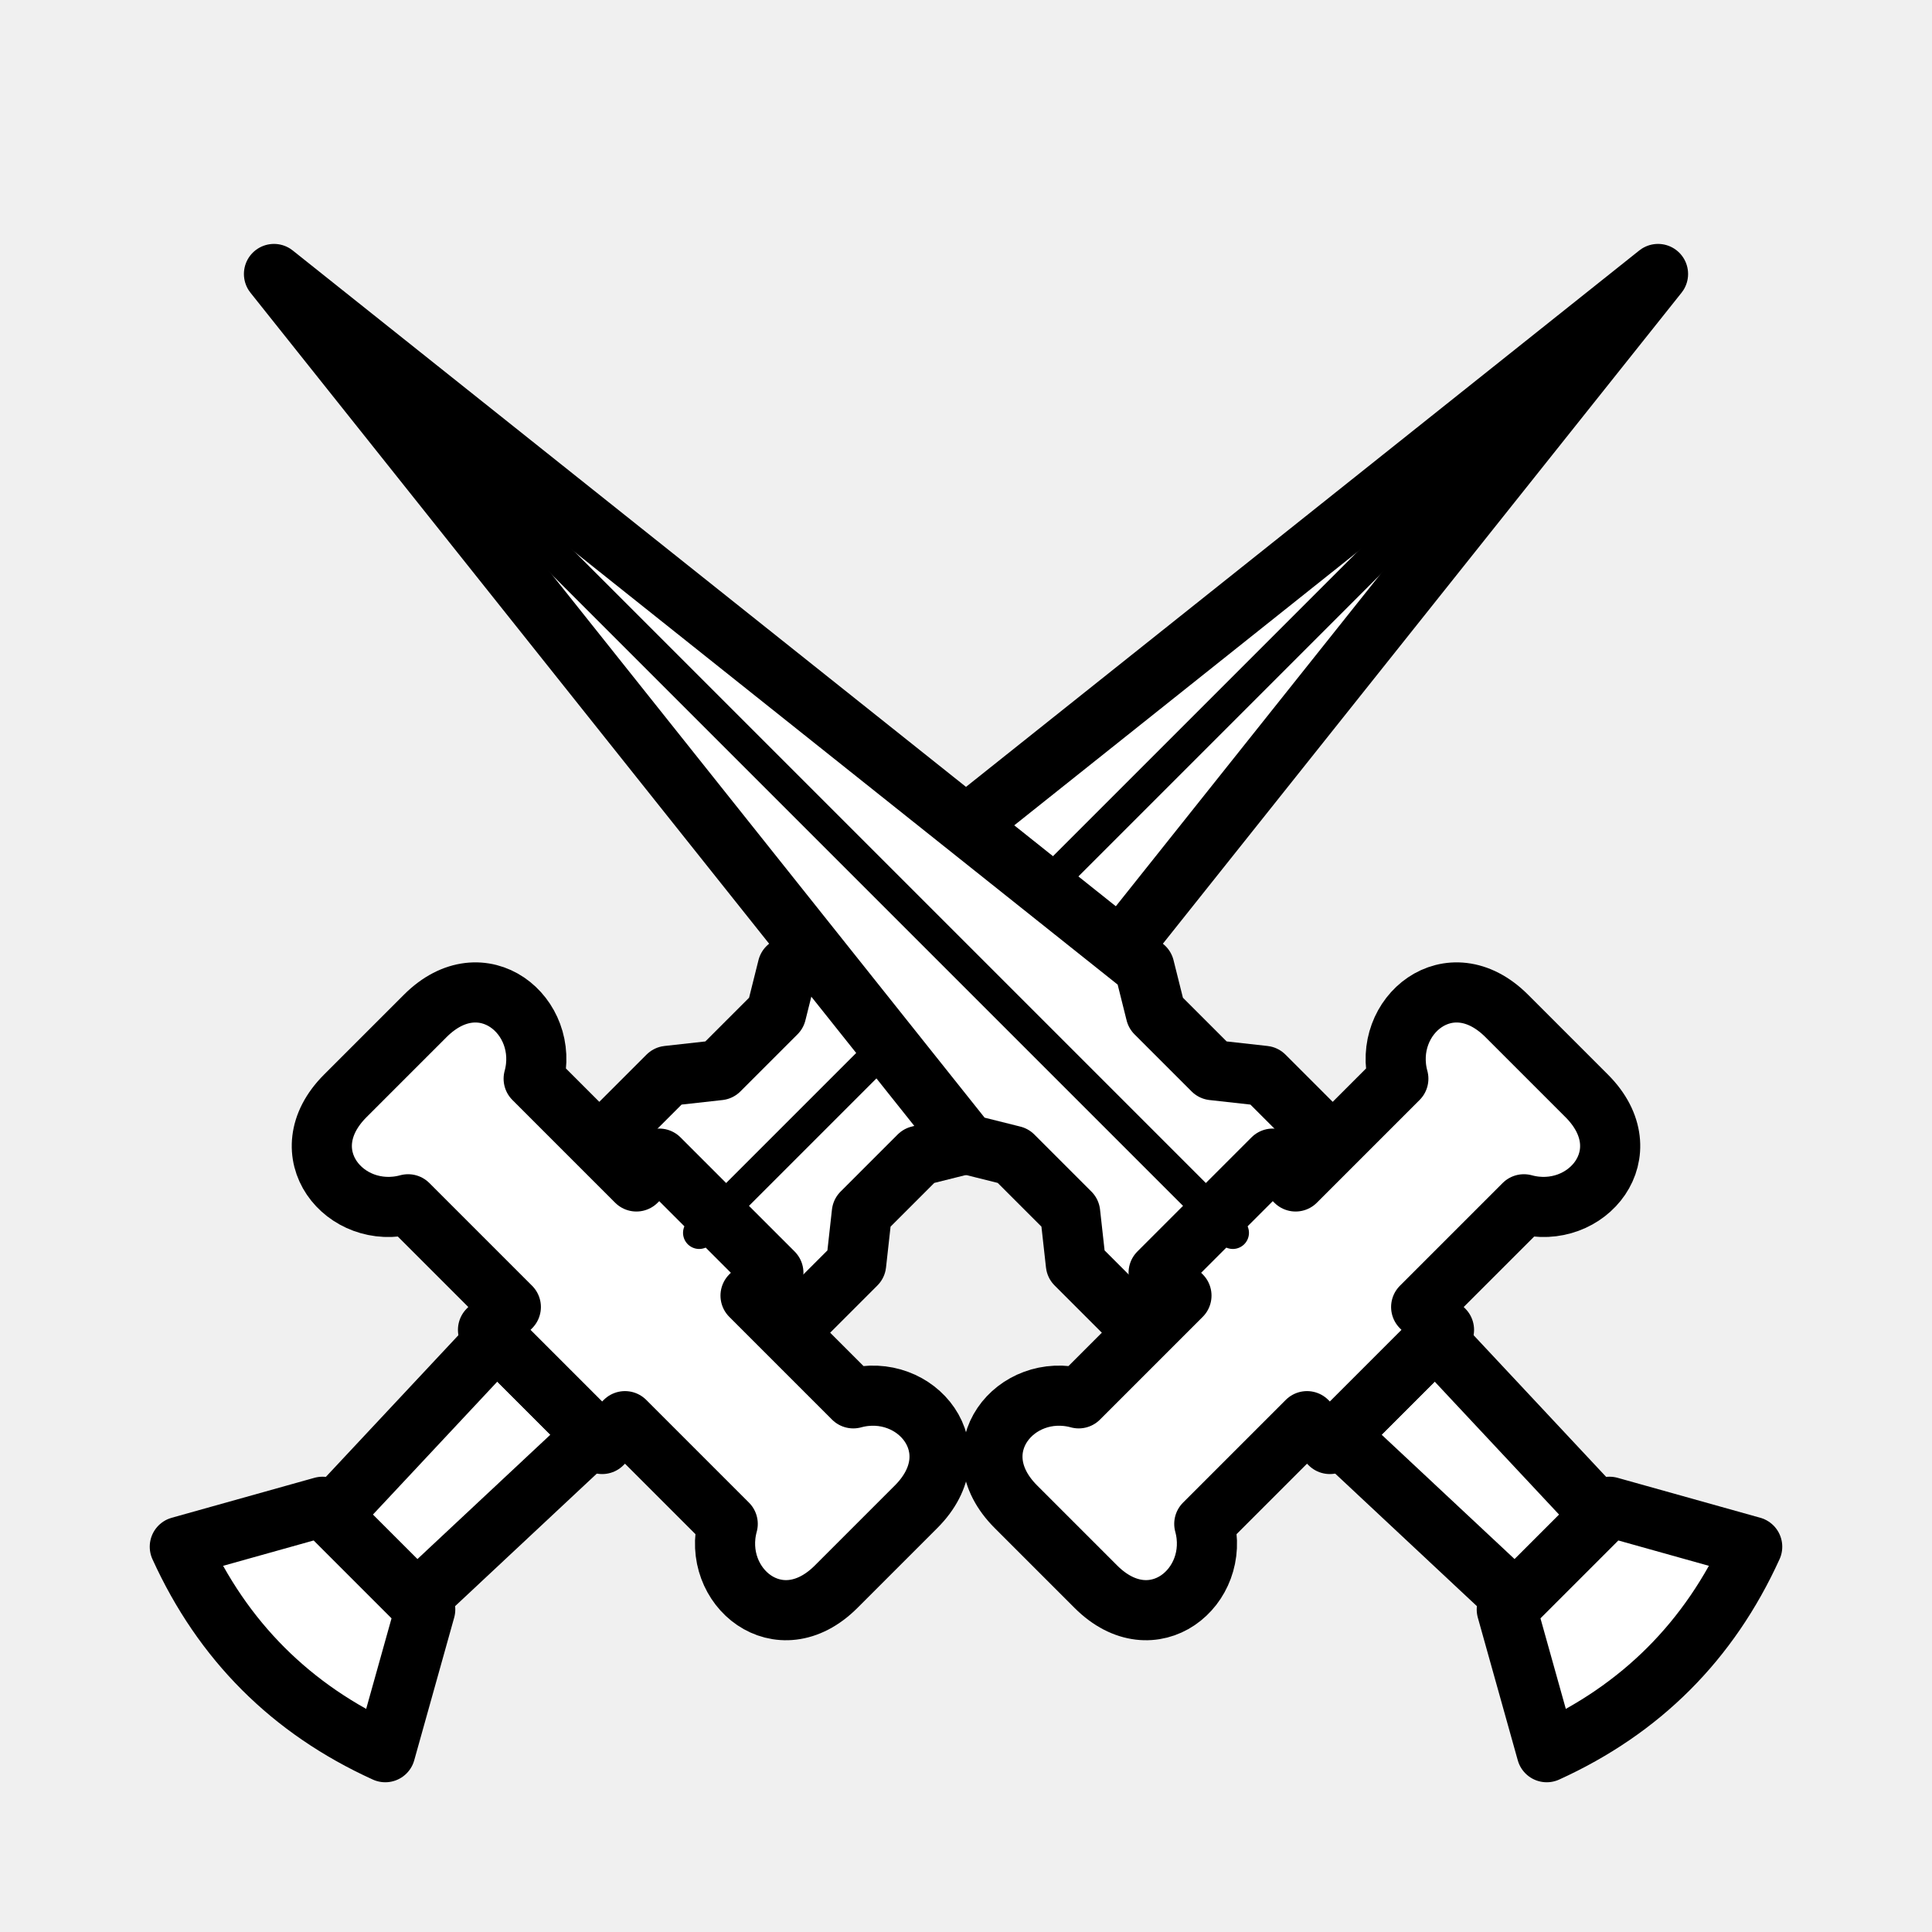
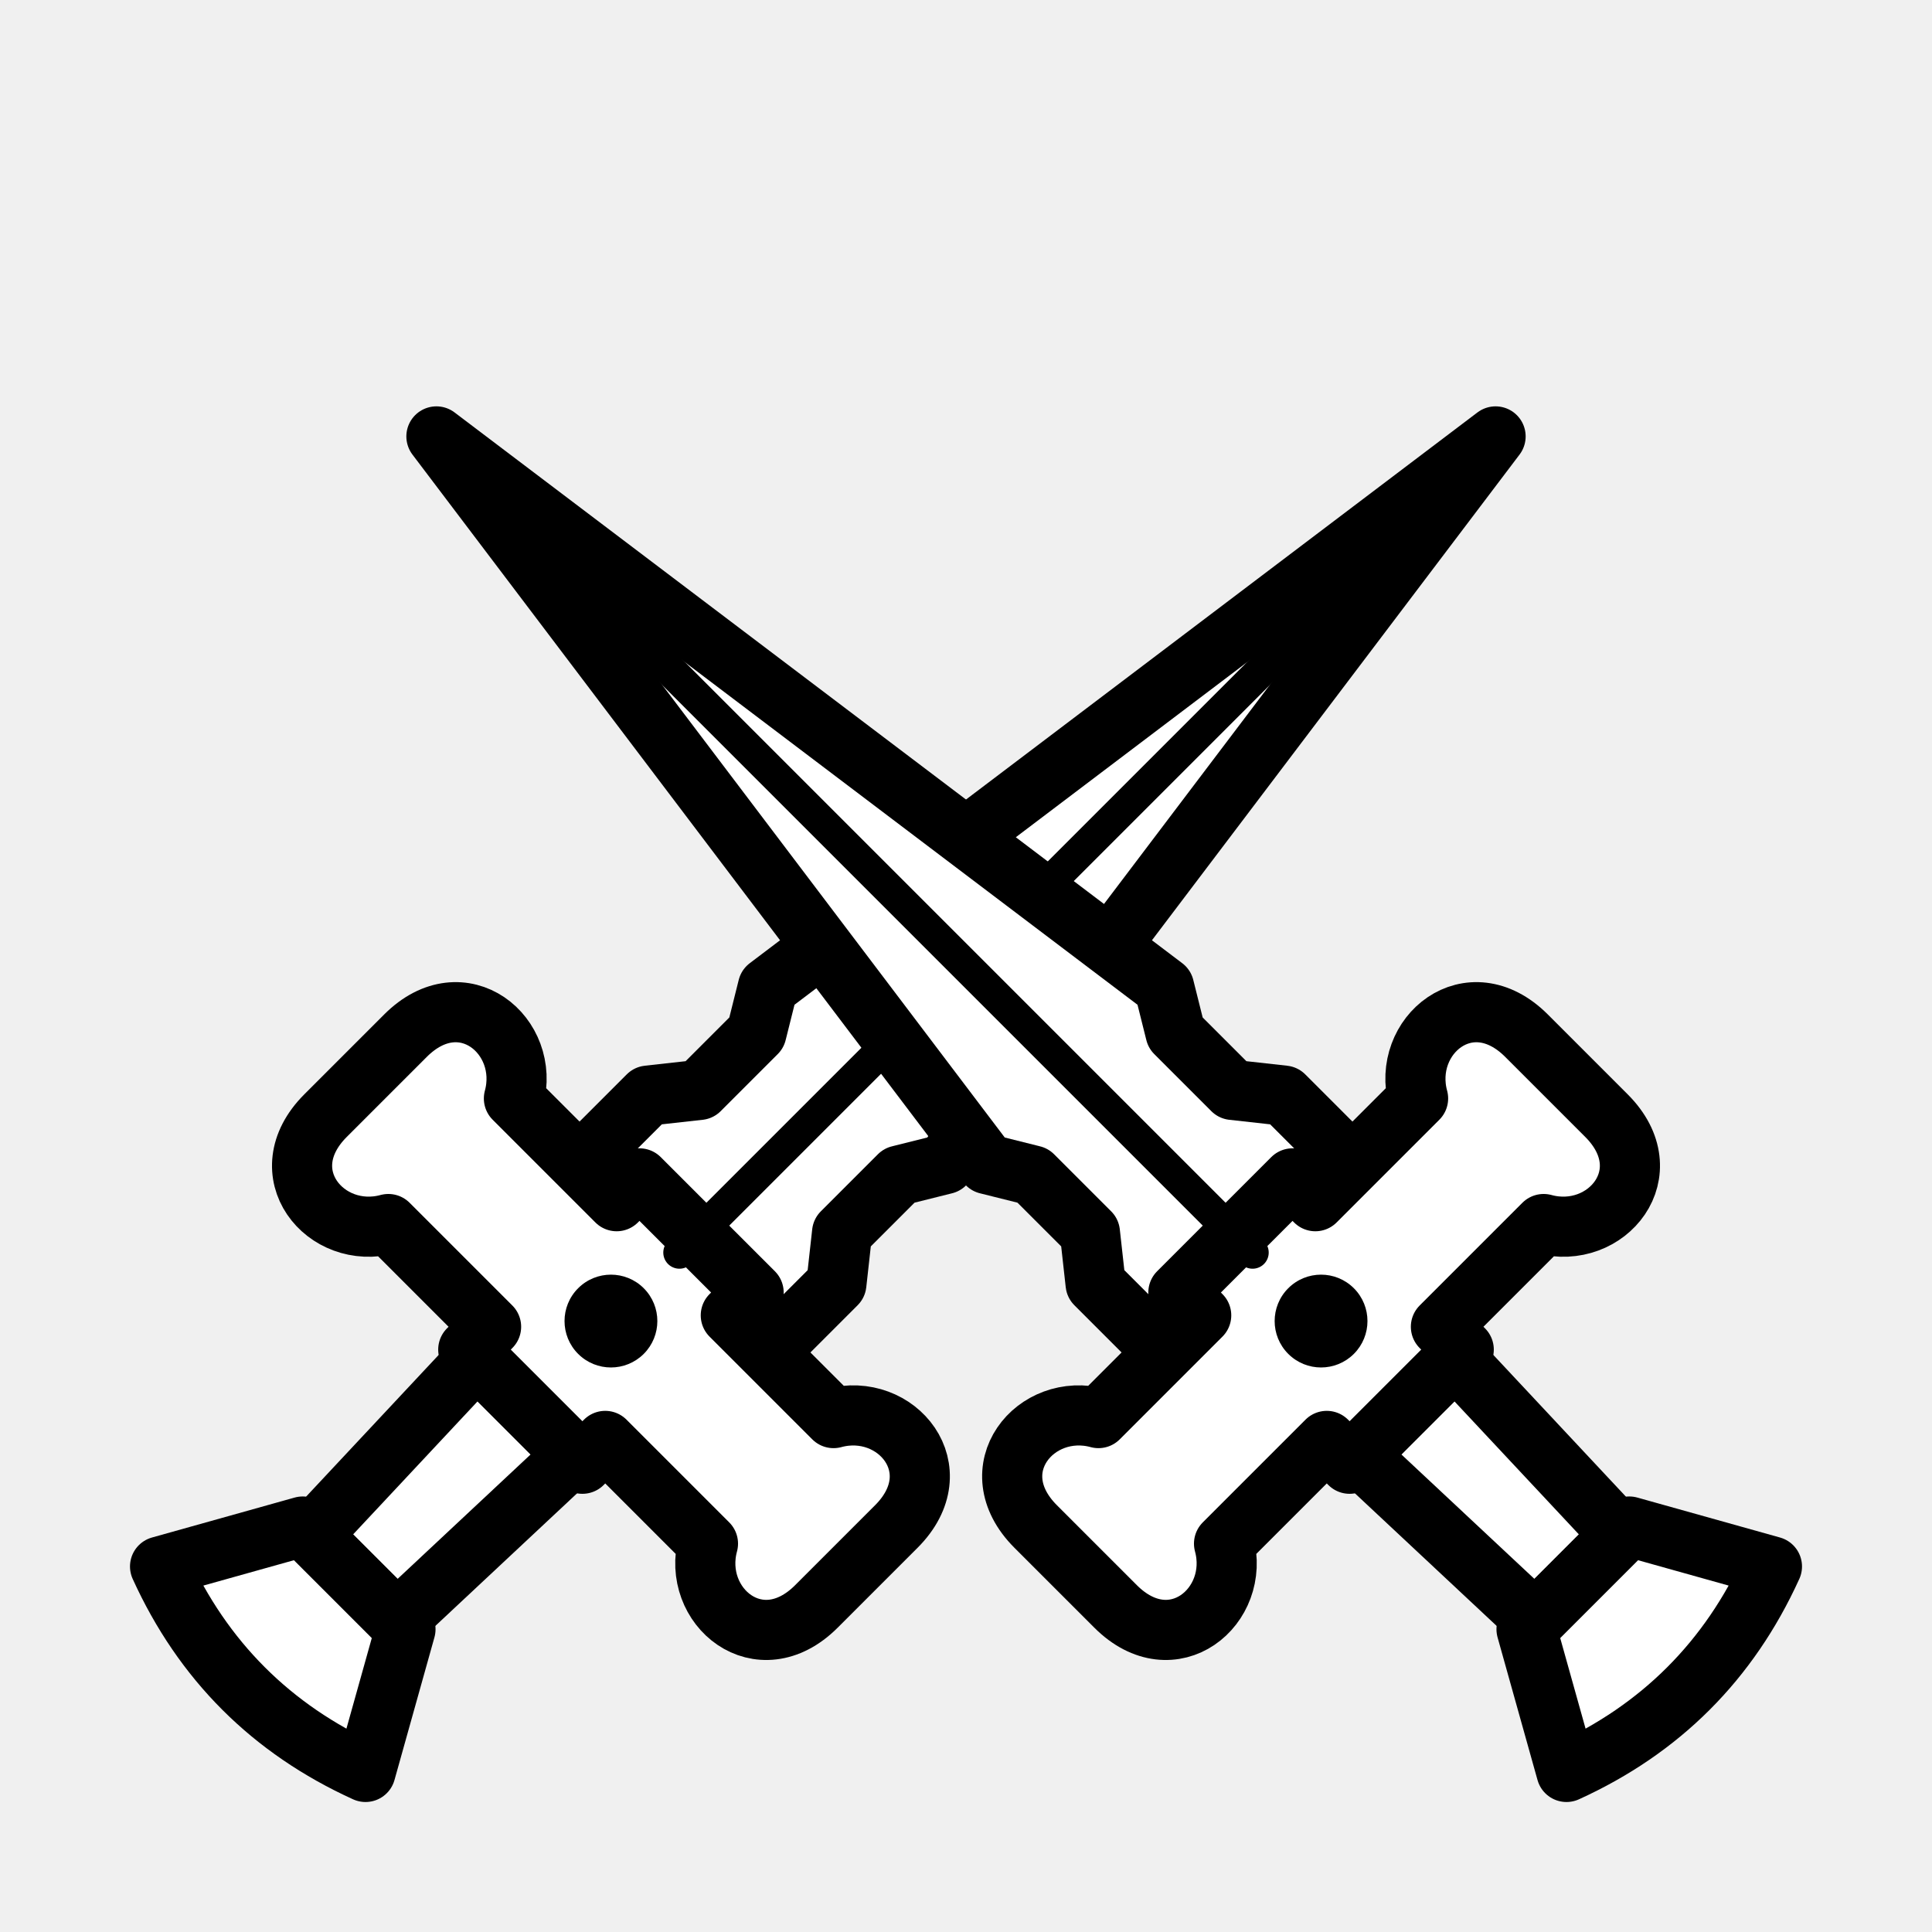
<svg xmlns="http://www.w3.org/2000/svg" width="45" height="45" viewBox="0 0 45 45">
  <g stroke="#000" stroke-width="1.5" stroke-linecap="round" stroke-linejoin="round">
-     <g transform="translate(14.69 30.31) rotate(45) scale(0.94)">
-       <path d="M -3.3,-2 L -3.3,-4.6 L -2.5,-5.6 L -2.5,-7.6 L -3.1,-8.6 L 0,-36 L 3.1,-8.6 L 2.5,-7.6 L 2.5,-5.6 L 3.3,-4.6 L 3.3,-2 Z" fill="#fff" stroke="#000" stroke-width="1.49" />
+     <g transform="translate(14.23 30.77) rotate(45) scale(0.94)">
+       <path d="M -3.3,-2 L -3.3,-4.6 L -2.5,-5.6 L -2.5,-7.6 L -3.1,-8.6 L 0,-31 L 3.1,-8.6 L 2.5,-7.6 L 2.5,-5.6 L 3.3,-4.6 L 3.3,-2 Z" fill="#fff" stroke="#000" stroke-width="1.49" />
      <path d="M -1.7,3 L 1.7,3 L 1.5,9 L -1.5,9 Z" fill="#fff" stroke="#000" stroke-width="1.49" />
      <path d="M -1.8,9 L 1.8,9 L 3.6,12.2 C 1.2,13.1 -1.2,13.1 -3.6,12.2 Z" fill="#fff" stroke="#000" stroke-width="1.49" />
      <path d="M -2,-2.2 L -5.6,-2.2 C -6.4,-3.6 -8.6,-3.4 -8.6,-1.4 L -8.6,1.4 C -8.6,3.4 -6.4,3.6 -5.6,2.2 L -2,2.2 L -2,3 L 2,3 L 2,2.2 L 5.6,2.2 C 6.4,3.6 8.6,3.4 8.6,1.4 L 8.6,-1.4 C 8.6,-3.4 6.4,-3.6 5.6,-2.2 L 2,-2.2 L 2,-3 L -2,-3 Z" fill="#fff" stroke="#000" stroke-width="1.49" />
-       <path d="M 0,-2.4 L 0,-33" fill="none" stroke="#000" stroke-width="0.8" />
+       <path d="M 0,-2.4 L 0,-28" fill="none" stroke="#000" stroke-width="0.8" />
+       <circle cx="0" cy="0" r="1.15" fill="#000" stroke="none" />
    </g>
-     <g transform="translate(30.31 30.31) rotate(-45) scale(0.94)">
-       <path d="M -3.3,-2 L -3.3,-4.6 L -2.5,-5.6 L -2.5,-7.6 L -3.1,-8.6 L 0,-36 L 3.1,-8.6 L 2.5,-7.6 L 2.5,-5.6 L 3.3,-4.6 L 3.3,-2 Z" fill="#fff" stroke="#000" stroke-width="1.49" />
+     <g transform="translate(30.77 30.77) rotate(-45) scale(0.94)">
+       <path d="M -3.3,-2 L -3.3,-4.6 L -2.5,-5.6 L -2.5,-7.6 L -3.1,-8.6 L 0,-31 L 3.1,-8.6 L 2.5,-7.6 L 2.5,-5.6 L 3.3,-4.6 L 3.3,-2 Z" fill="#fff" stroke="#000" stroke-width="1.49" />
      <path d="M -1.7,3 L 1.7,3 L 1.5,9 L -1.5,9 Z" fill="#fff" stroke="#000" stroke-width="1.49" />
      <path d="M -1.8,9 L 1.8,9 L 3.6,12.2 C 1.2,13.1 -1.2,13.1 -3.6,12.2 Z" fill="#fff" stroke="#000" stroke-width="1.49" />
      <path d="M -2,-2.2 L -5.6,-2.2 C -6.4,-3.6 -8.6,-3.4 -8.6,-1.4 L -8.6,1.4 C -8.6,3.4 -6.4,3.6 -5.6,2.2 L -2,2.2 L -2,3 L 2,3 L 2,2.2 L 5.6,2.2 C 6.4,3.6 8.6,3.4 8.6,1.4 L 8.6,-1.4 C 8.6,-3.4 6.4,-3.6 5.6,-2.2 L 2,-2.2 L 2,-3 L -2,-3 Z" fill="#fff" stroke="#000" stroke-width="1.49" />
-       <path d="M 0,-2.4 L 0,-33" fill="none" stroke="#000" stroke-width="0.8" />
+       <path d="M 0,-2.4 L 0,-28" fill="none" stroke="#000" stroke-width="0.8" />
+       <circle cx="0" cy="0" r="1.15" fill="#000" stroke="none" />
    </g>
  </g>
</svg>
